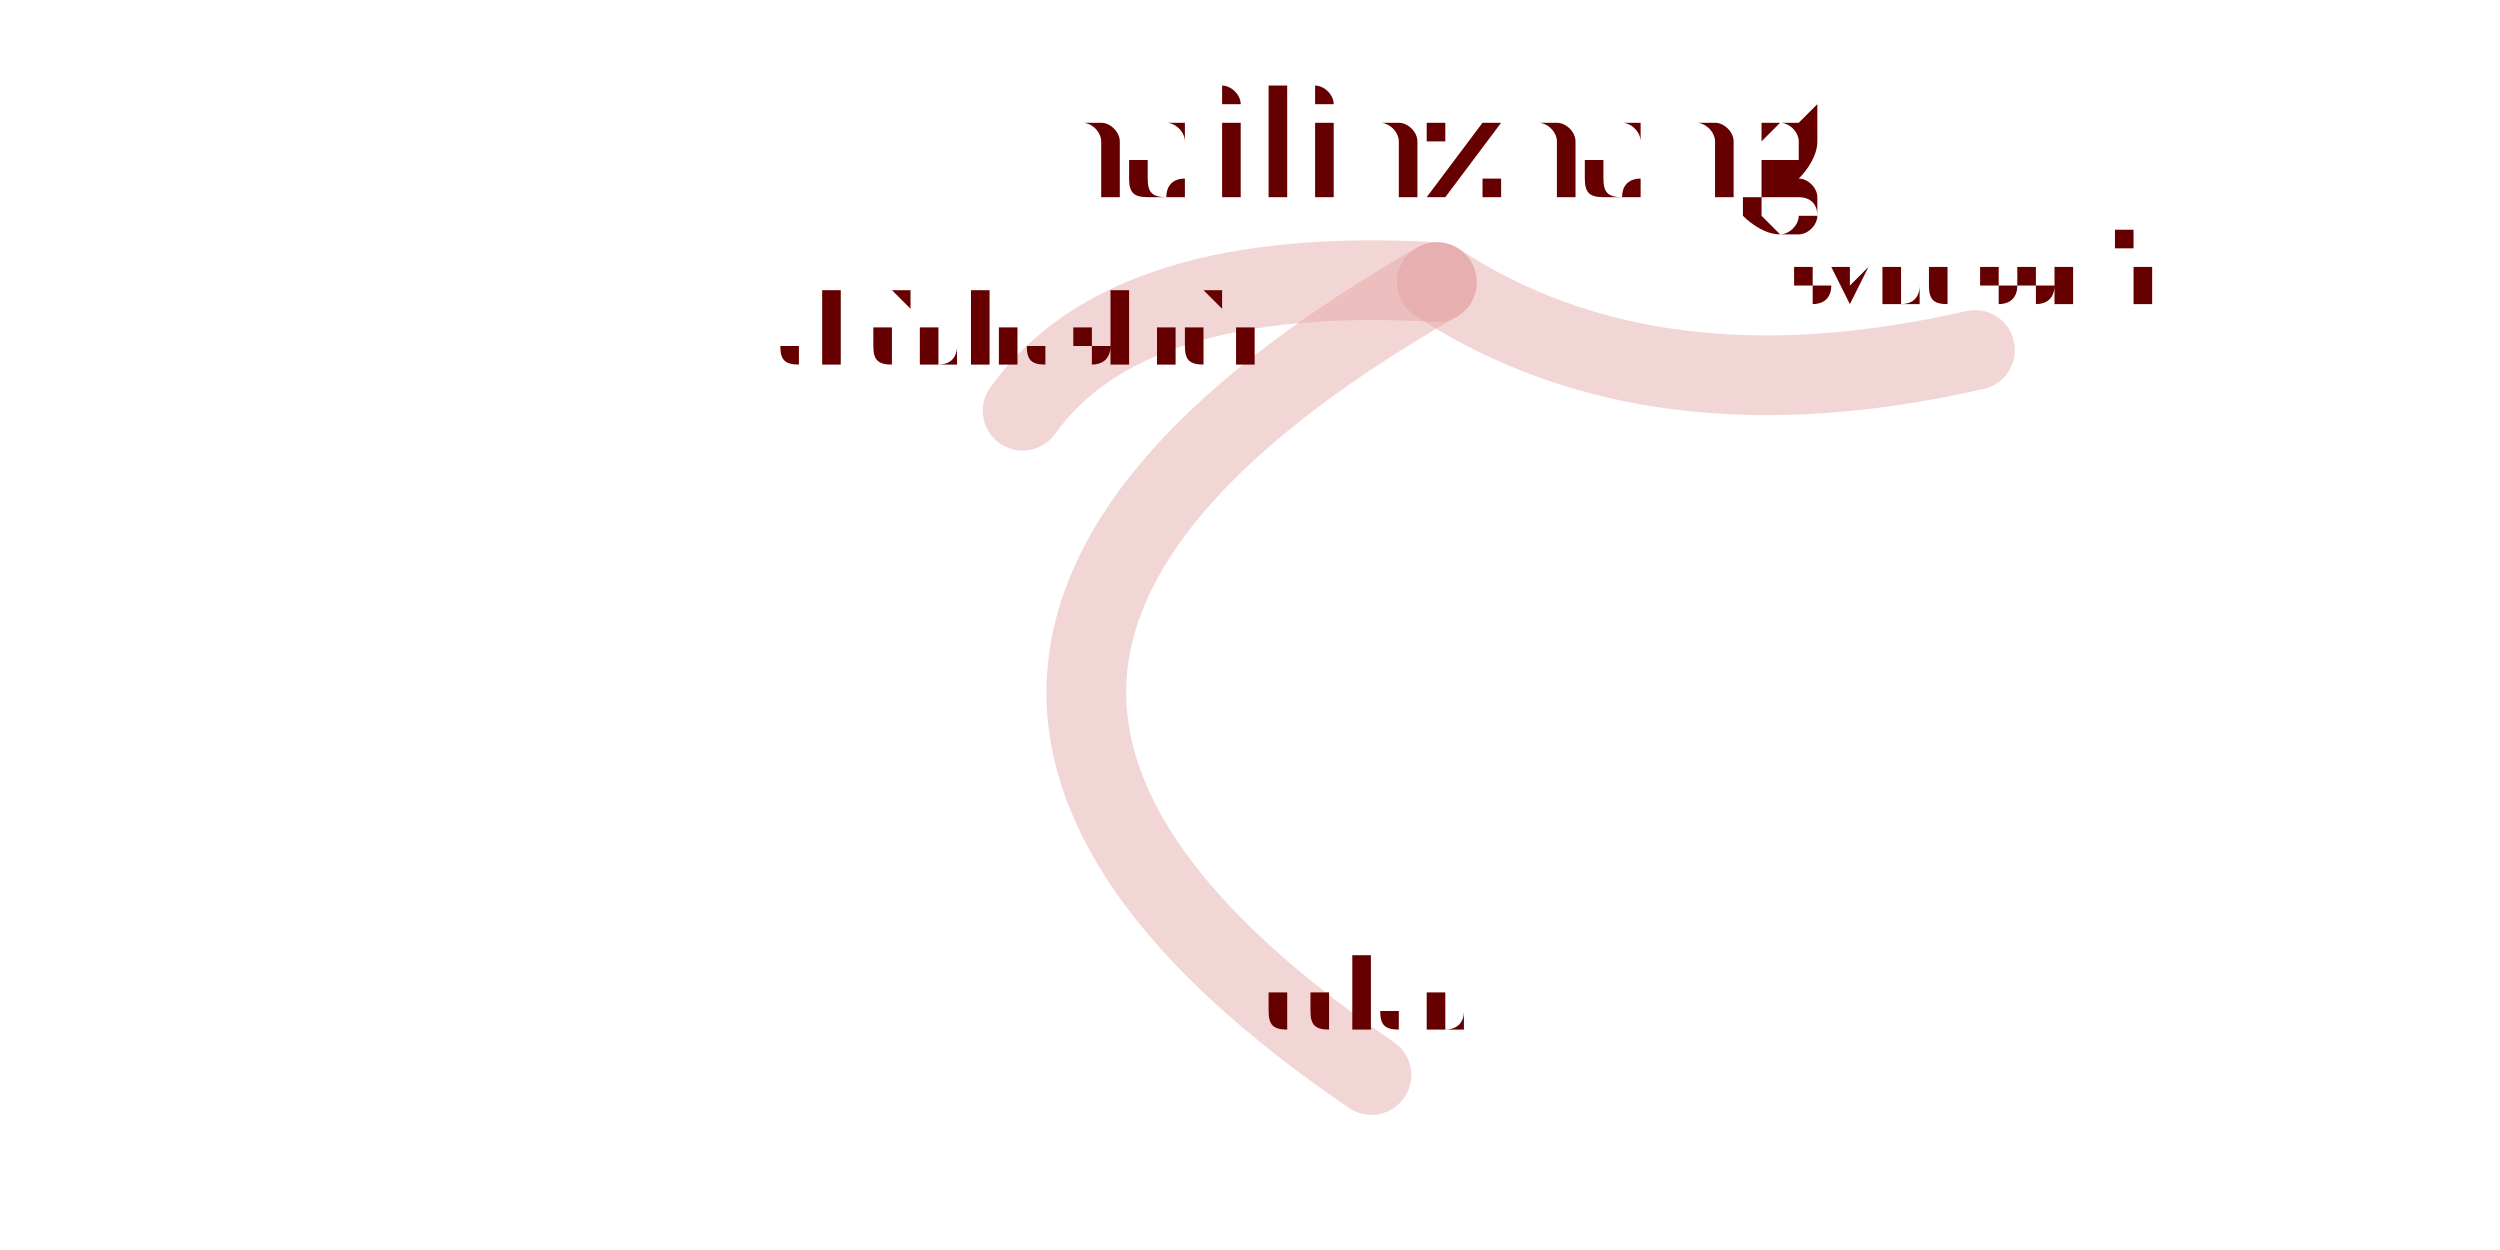
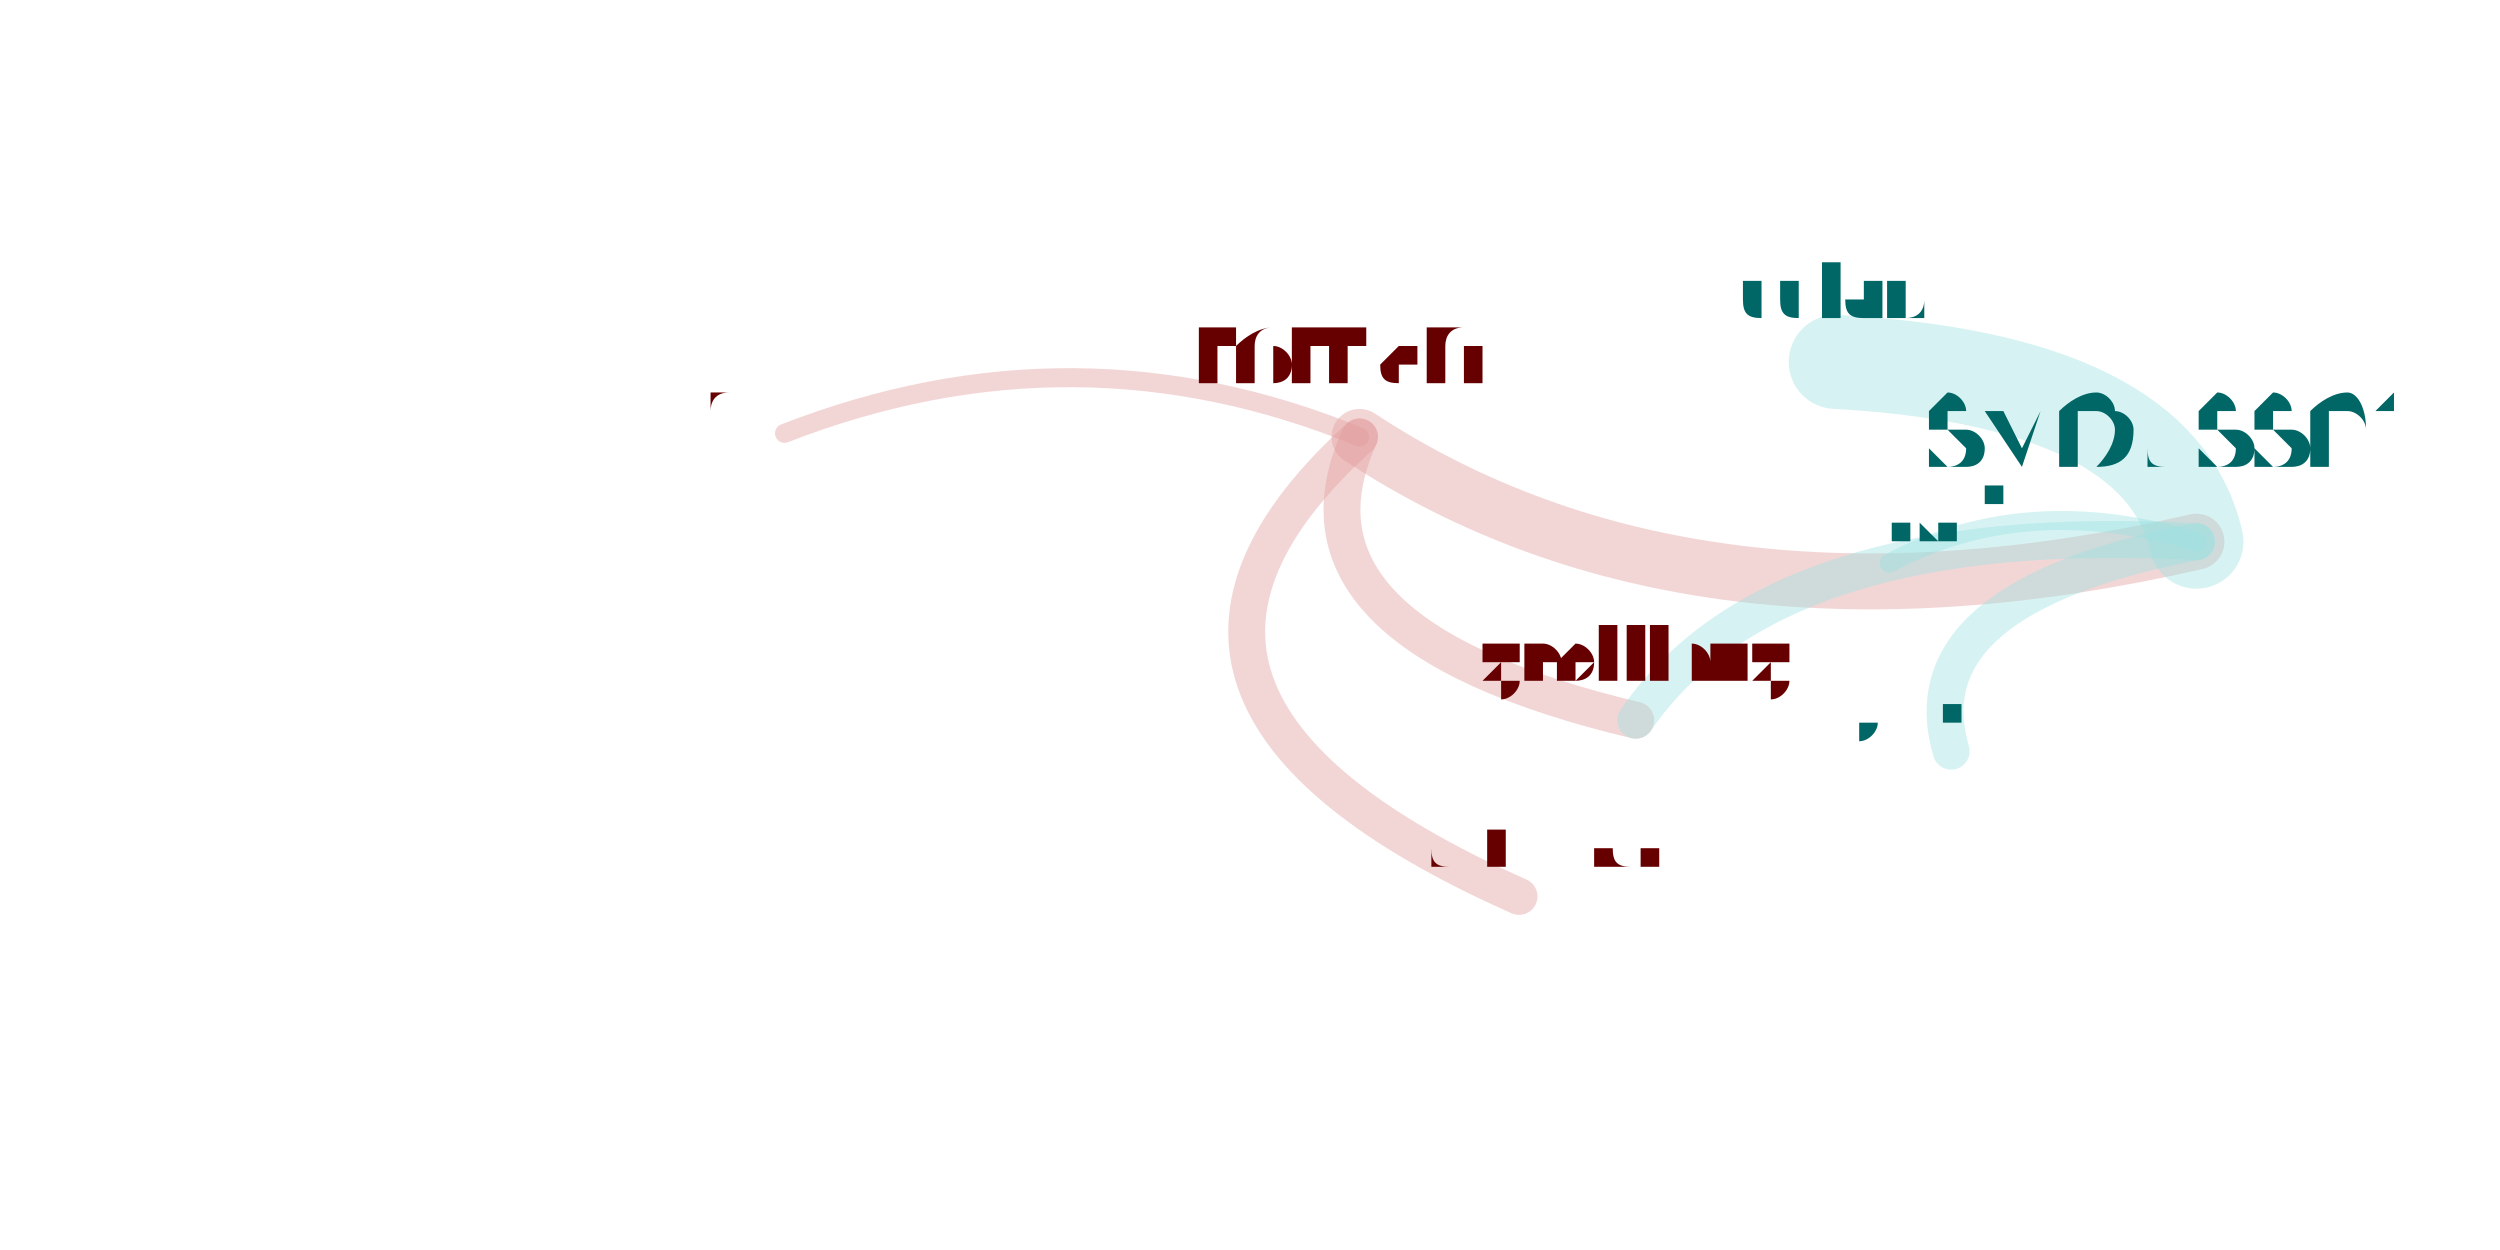
<svg xmlns="http://www.w3.org/2000/svg" width="4000" height="2000" viewBox="-0.025 -0.025 2.05 1.05">
  <style>
    path {
      fill: none;
      stroke-linecap: round;
      stroke-opacity: 0.4;
    }

    text {
      text-anchor: middle;
      alignment-baseline: hanging;
    }
  </style>
  <g opacity="0.4">
-     <path d="M1.157 0.212 Q1.338 0.331 1.609 0.269" stroke="hsl(0.0,100%,35%)" stroke-width="0.067" />
-     <path d="M1.157 0.212 Q0.897 0.197 0.809 0.320" stroke="hsl(0.0,100%,35%)" stroke-width="0.067" />
-     <path d="M1.157 0.212 Q0.597 0.534 1.102 0.878" stroke="hsl(0.0,100%,35%)" stroke-width="0.067" />
+     <path d="M1.092 0.342 Q0.850 0.561 1.226 0.728" stroke="hsl(0.0,100%,35%)" stroke-width="0.031" />
+     <path d="M1.092 0.342 Q1.017 0.507 1.324 0.580" stroke="hsl(0.0,100%,35%)" stroke-width="0.031" />
+     <path d="M1.092 0.342 Q1.373 0.527 1.795 0.430" stroke="hsl(0.0,100%,35%)" stroke-width="0.047" />
+     <path d="M1.092 0.342 Q0.853 0.244 0.609 0.339" stroke="hsl(0.0,100%,35%)" stroke-width="0.016" />
+     <path d="M1.795 0.430 Q1.440 0.411 1.324 0.580" stroke="hsl(180.0,100%,35%)" stroke-width="0.031" />
+     <path d="M1.795 0.430 Q1.764 0.294 1.492 0.279" stroke="hsl(180.0,100%,35%)" stroke-width="0.079" />
+     <path d="M1.795 0.430 Q1.551 0.477 1.589 0.606" stroke="hsl(180.0,100%,35%)" stroke-width="0.031" />
+     <path d="M1.795 0.430 Q1.652 0.387 1.537 0.448" stroke="hsl(180.0,100%,35%)" stroke-width="0.016" />
  </g>
-   <text x="1.157" y="0.142" font-size="0.141" fill="hsl(0.0,100%,20%)">hailinzhang</text>
-   <text x="1.609" y="0.228" font-size="0.082" fill="hsl(0.0,100%,20%)">syoussefi</text>
-   <text x="0.809" y="0.279" font-size="0.082" fill="hsl(0.0,100%,20%)">abdolrashidi</text>
-   <text x="1.102" y="0.837" font-size="0.082" fill="hsl(0.0,100%,20%)">cclao</text>
+   <text x="1.092" y="0.295" font-size="0.094" fill="hsl(0.0,100%,20%)">romanl</text>
+   <text x="1.226" y="0.704" font-size="0.047" fill="hsl(0.0,100%,20%)">abdolrashidi</text>
+   <text x="1.324" y="0.546" font-size="0.067" fill="hsl(0.0,100%,20%)">geofflang</text>
+   <text x="1.795" y="0.370" font-size="0.12" fill="hsl(180.0,100%,20%)">syoussefi</text>
+   <text x="0.609" y="0.322" font-size="0.033" fill="hsl(0.0,100%,20%)">cnorthrop</text>
+   <text x="1.492" y="0.242" font-size="0.075" fill="hsl(180.0,100%,20%)">cclao</text>
+   <text x="1.589" y="0.583" font-size="0.047" fill="hsl(180.0,100%,20%)">yuxinhu</text>
+   <text x="1.537" y="0.431" font-size="0.033" fill="hsl(180.0,100%,20%)">m.maiya</text>
</svg>
